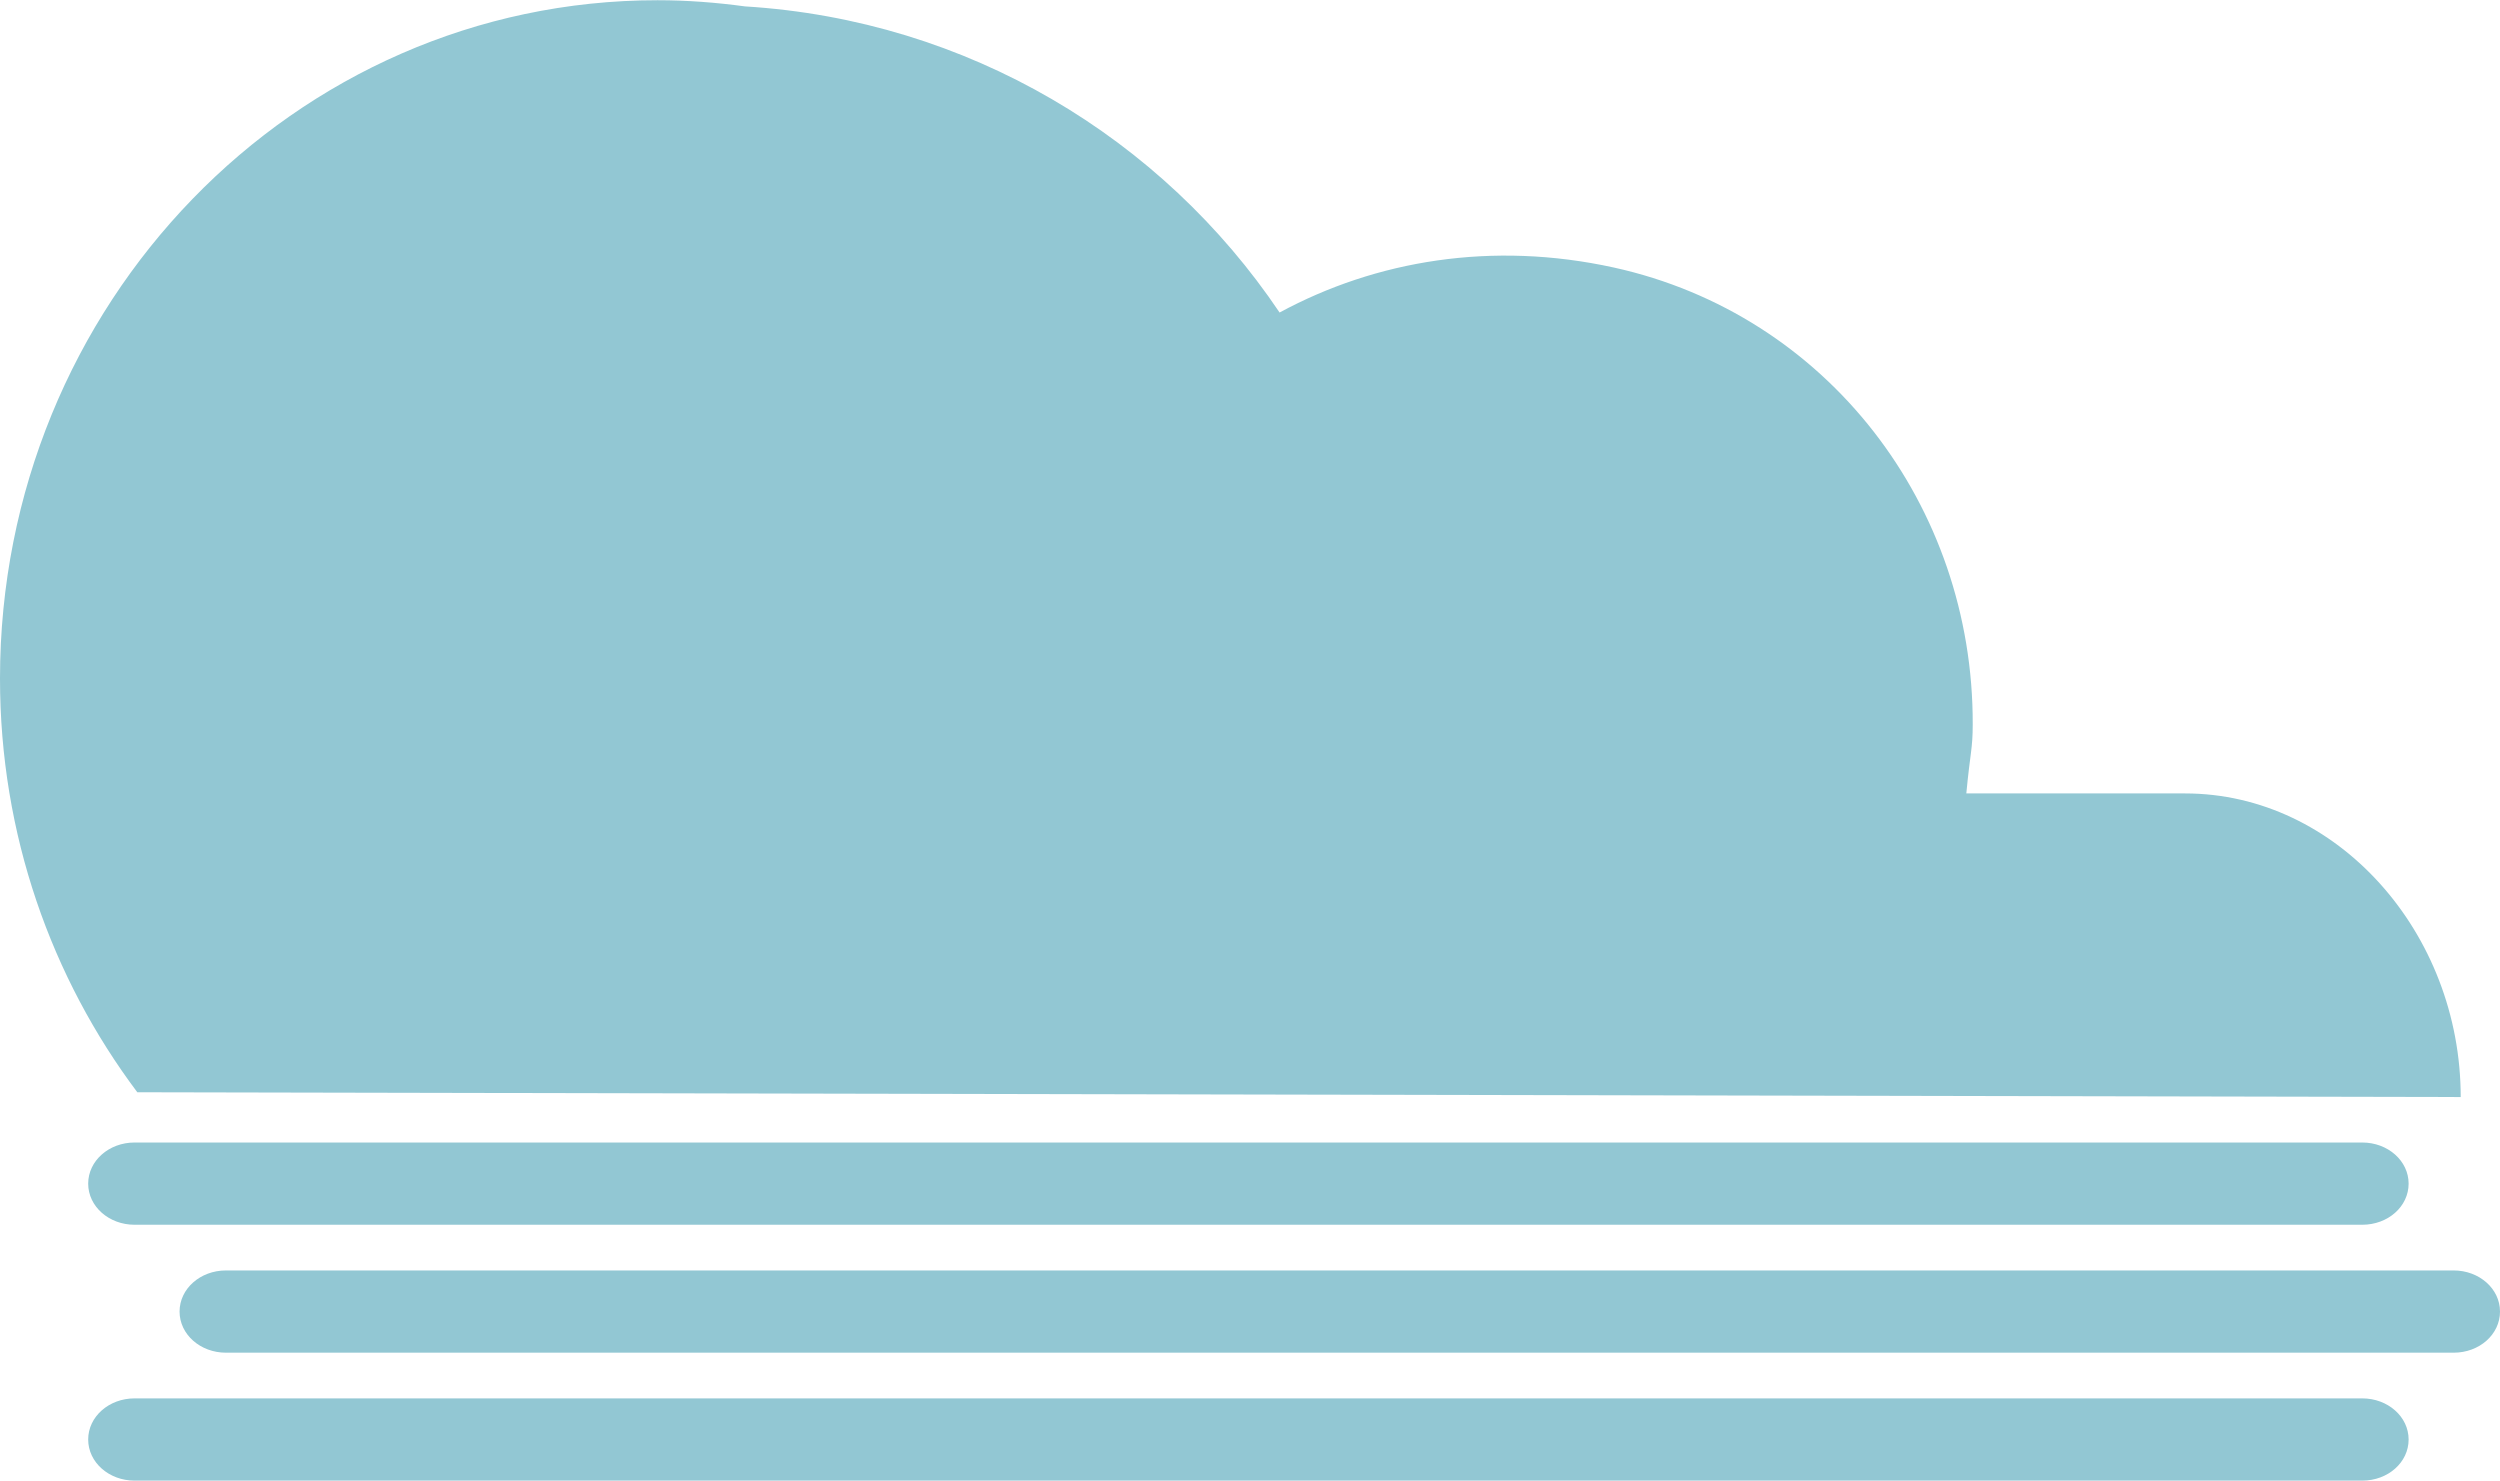
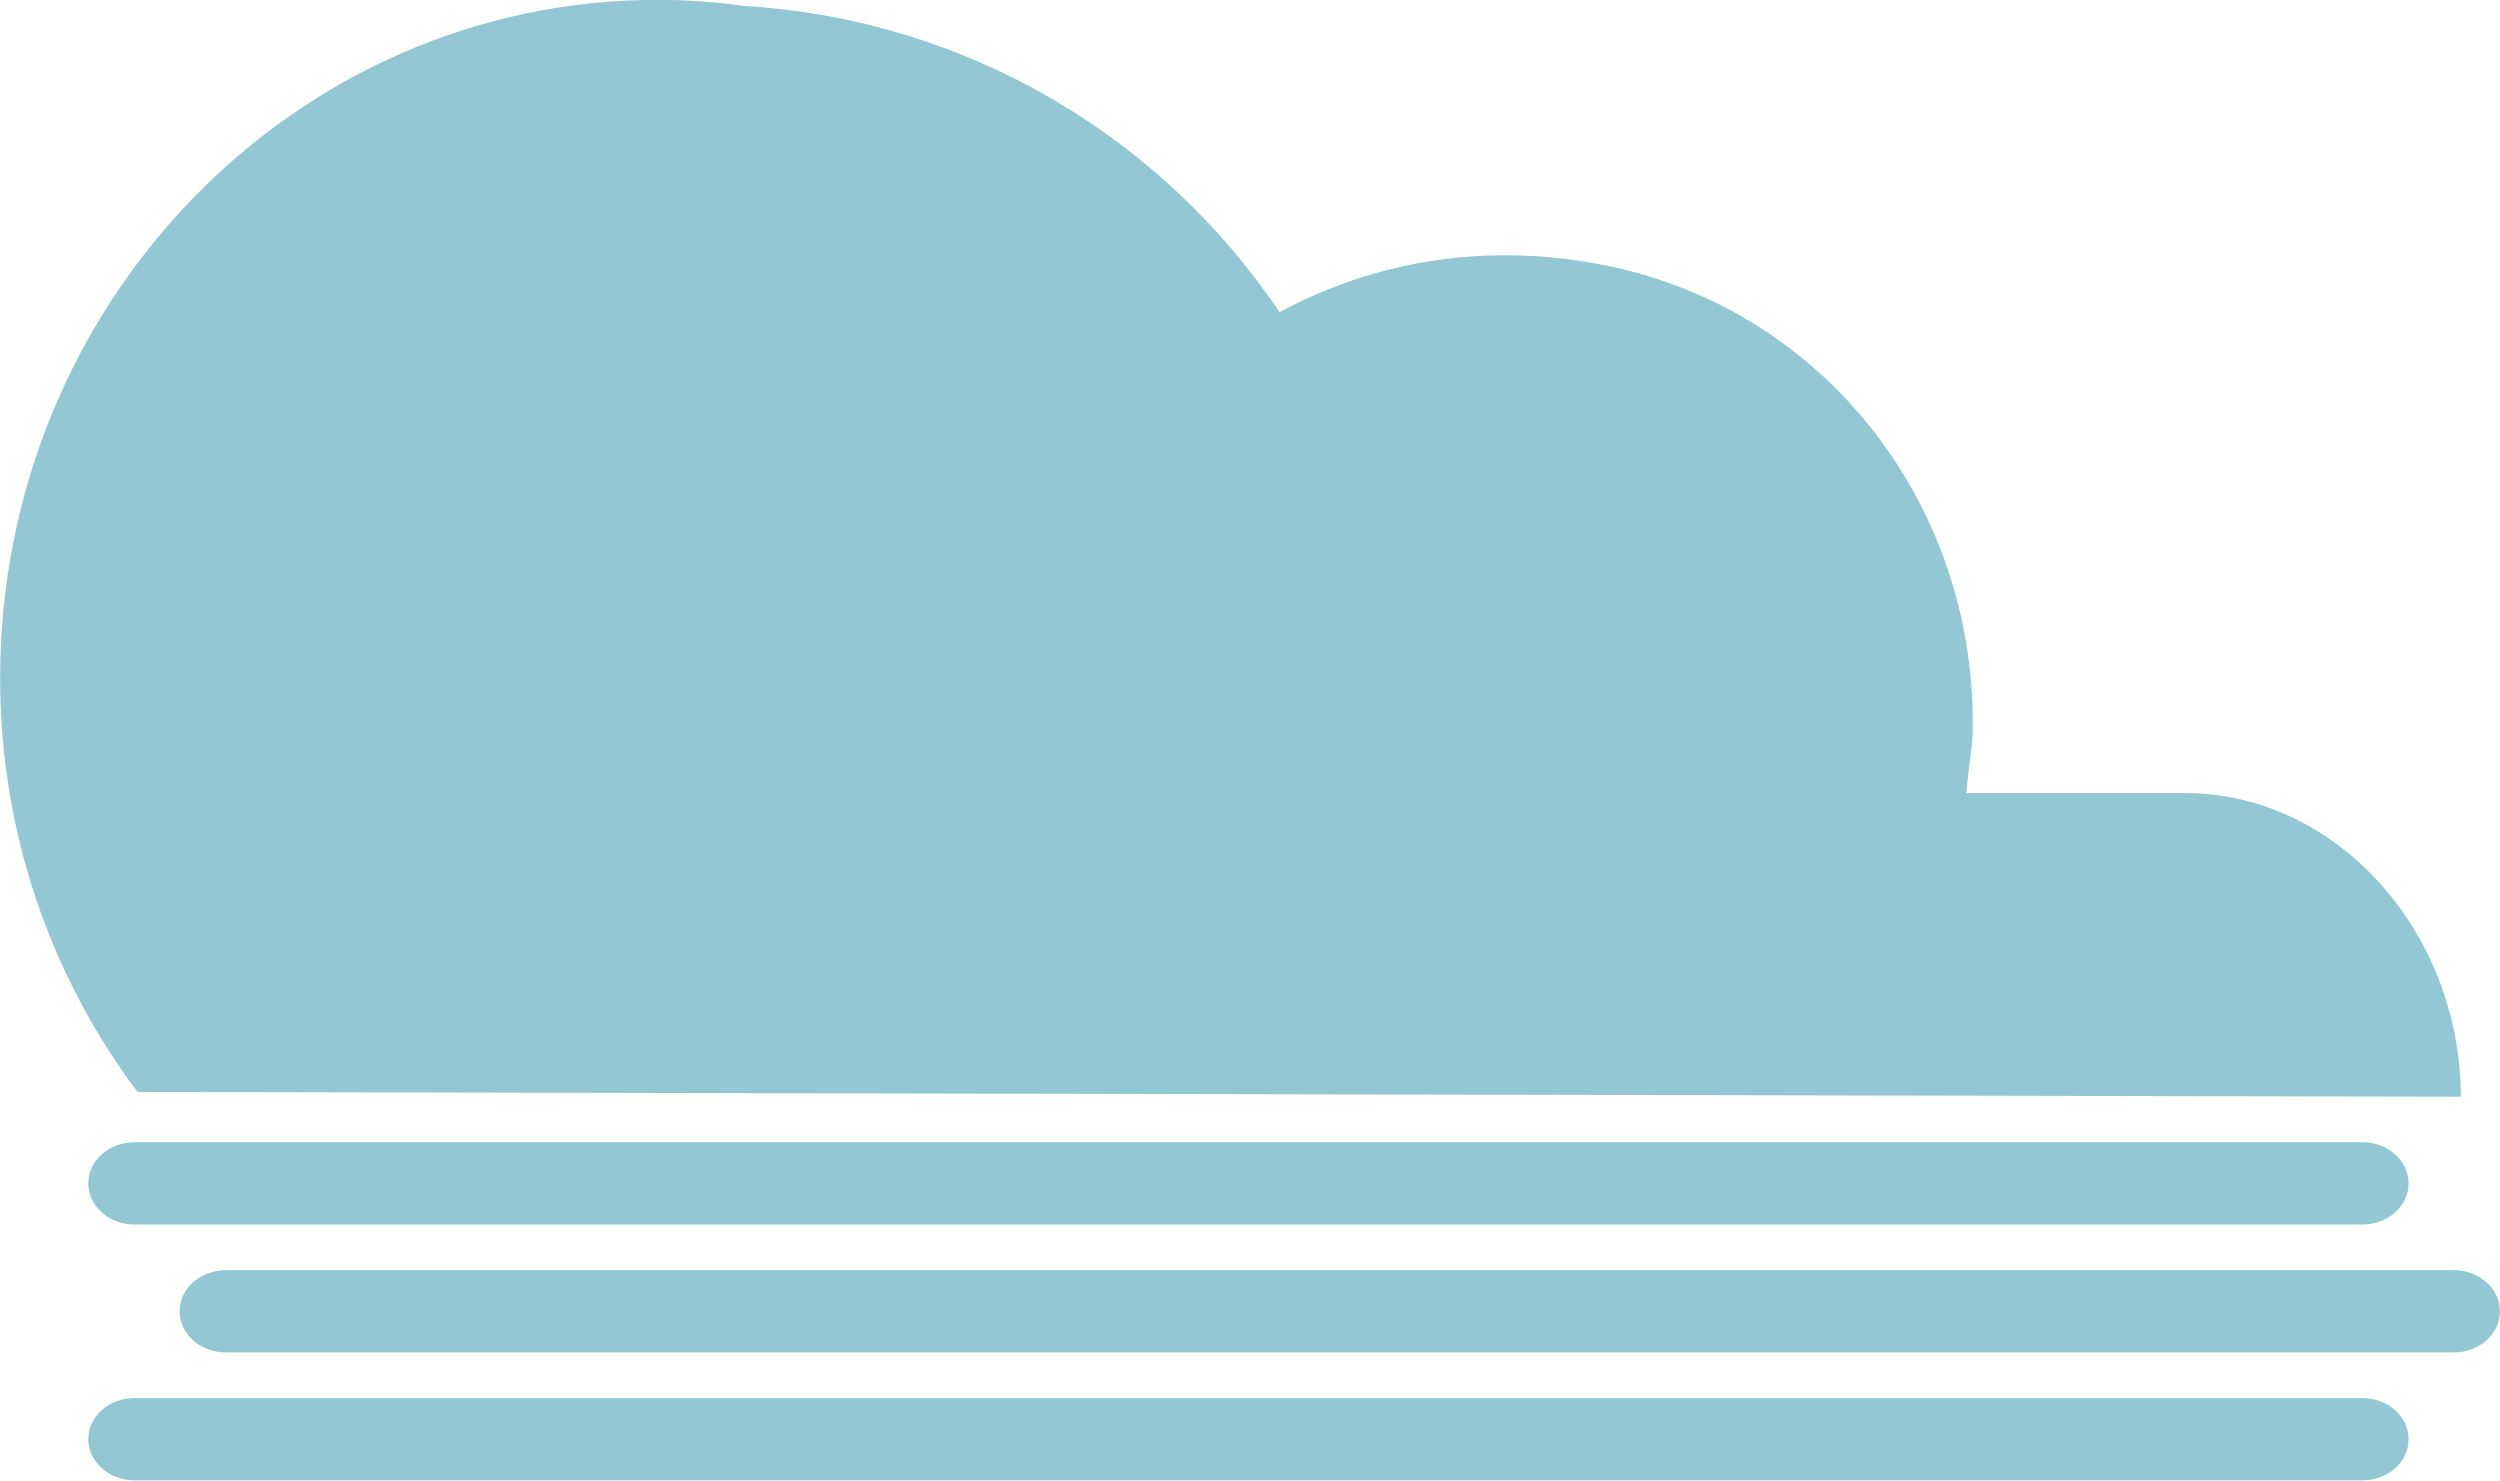
- <svg xmlns="http://www.w3.org/2000/svg" version="1.1" id="Layer_1" x="0px" y="0px" viewBox="420.7 97.5 1094.3 648.1" enable-background="new 420.7 97.5 1094.3 648.1" xml:space="preserve">
+ <svg xmlns="http://www.w3.org/2000/svg" version="1.1" id="Layer_1" x="0px" y="0px" viewBox="468.9 97.7 1823.6 1079.8" enable-background="new 468.9 97.7 1823.6 1079.8" xml:space="preserve">
  <g id="Calque_2">
-     <path fill="#92C7D3" d="M1454.7,633.6H479.6c-11.2,0-20.3-8-20.3-18c0-10,9.1-18,20.3-18h975.1c11.2,0,20.3,8,20.3,18   C1475,625.6,1466,633.6,1454.7,633.6z" />
-     <path fill="#92C7D3" d="M1494.7,689.6H519.6c-11.2,0-20.3-8-20.3-18c0-10,9.1-18,20.3-18h975.1c11.2,0,20.3,8,20.3,18   C1515,681.6,1506,689.6,1494.7,689.6z" />
-     <path fill="#92C7D3" d="M1454.7,745.6H479.6c-11.2,0-20.3-8-20.3-18c0-10,9.1-18,20.3-18h975.1c11.2,0,20.3,8,20.3,18   C1475,737.6,1466,745.6,1454.7,745.6z" />
+     <path fill="#92C7D3" d="M2192,990.9H567.1c-18.7,0-33.8-13.3-33.8-30c0-16.7,15.2-30,33.8-30H2192c18.7,0,33.8,13.3,33.8,30   C2225.8,977.5,2210.8,990.9,2192,990.9z" />
+     <path fill="#92C7D3" d="M2258.6,1084.2H633.7c-18.7,0-33.8-13.3-33.8-30c0-16.7,15.2-30,33.8-30h1624.9c18.7,0,33.8,13.3,33.8,30   C2292.5,1070.8,2277.5,1084.2,2258.6,1084.2z" />
+     <path fill="#92C7D3" d="M2192,1177.5H567.1c-18.7,0-33.8-13.3-33.8-30s15.2-30,33.8-30H2192c18.7,0,33.8,13.3,33.8,30   S2210.8,1177.5,2192,1177.5z" />
  </g>
-   <path fill="#92C7D3" d="M1377.1,444.8c-2.5,0-95.7,0-95.7,0c1.7-18,2.8-19.5,2.8-30.2c0.3-95.8-63.6-179.4-157.1-200  c-53.3-11.7-104.2-3.1-146.3,19.7c-51.4-76.4-136.4-128-234-134c-12.5-1.7-25.3-2.7-38.3-2.7c-159,0-287.8,133-287.8,296.9  c0,68.2,22.5,131,60.1,181.1l1017,2.1C1497.8,505.8,1443.8,444.8,1377.1,444.8z" />
+   <path fill="#92C7D3" d="M2062.7,676.2c-4.2,0-159.5,0-159.5,0c2.8-30,4.7-32.5,4.7-50.3c0.5-159.6-106-299-261.8-333.3  c-88.8-19.5-173.6-5.2-243.8,32.8c-85.7-127.3-227.3-213.3-389.9-223.3c-20.8-2.8-42.2-4.5-63.8-4.5c-265,0-479.6,221.6-479.6,494.8  c0,113.6,37.5,218.3,100.2,301.8l1694.7,3.5C2263.8,777.9,2173.8,676.2,2062.7,676.2z" />
</svg>
